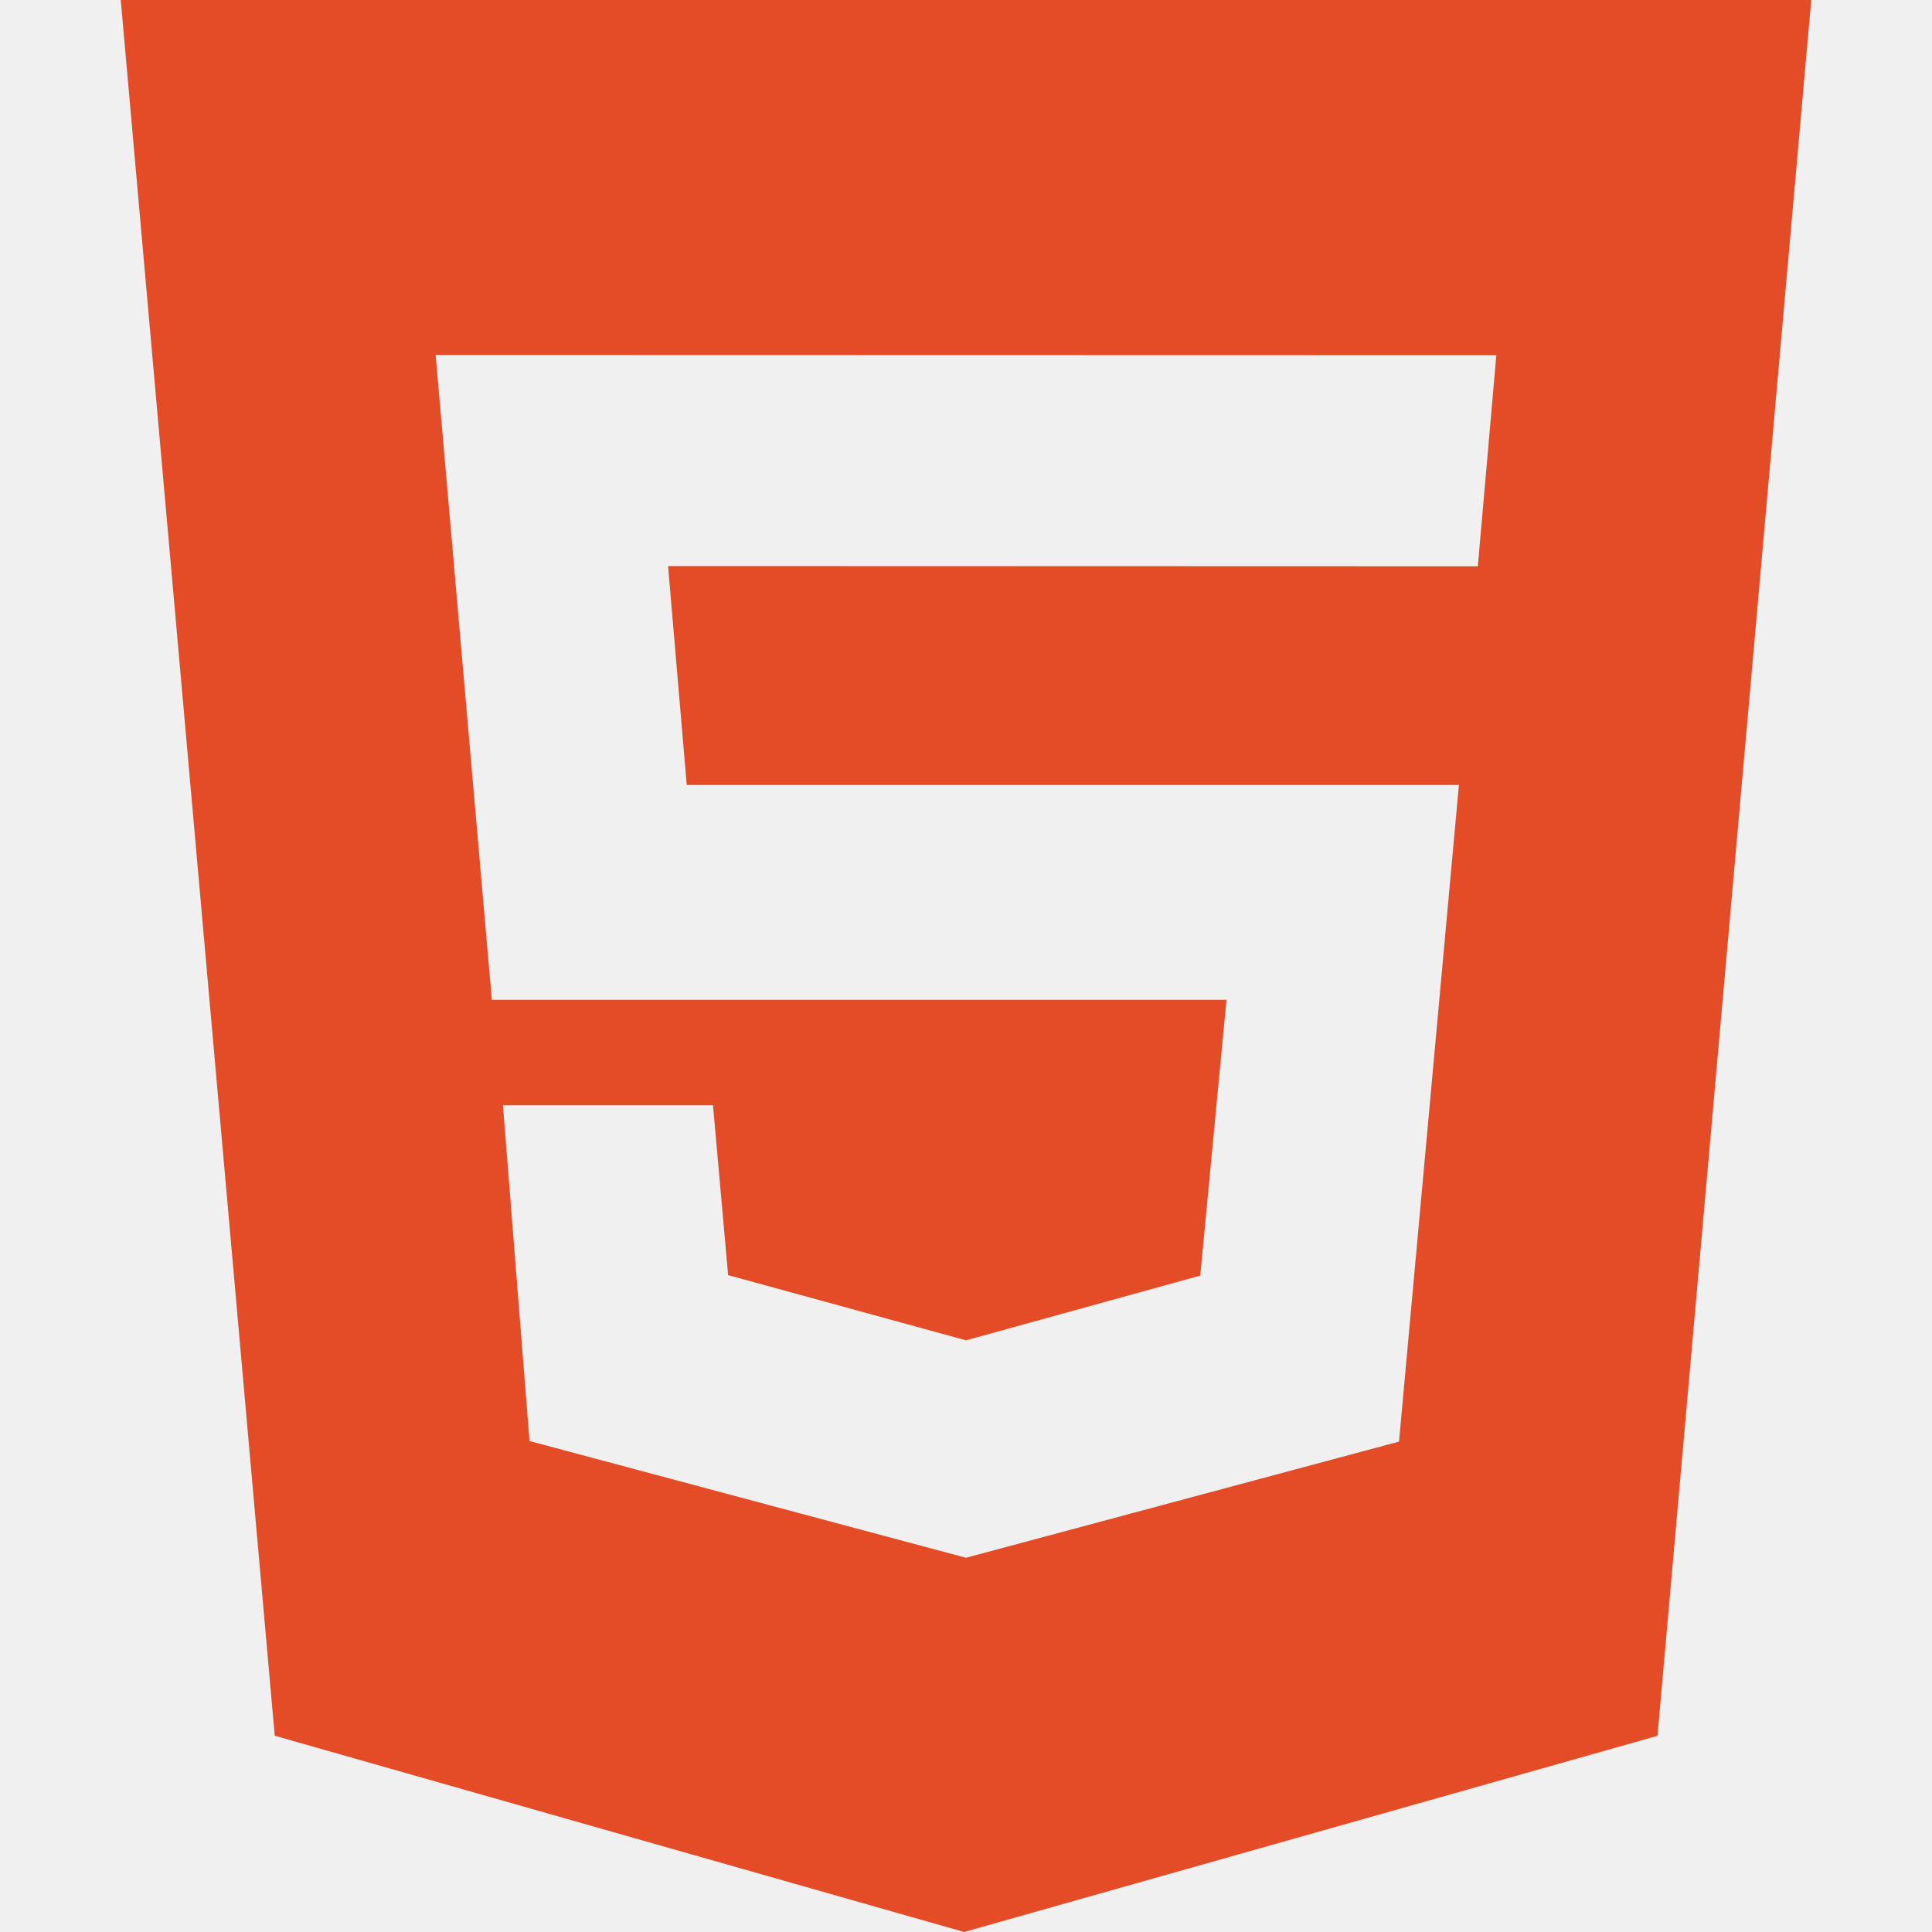
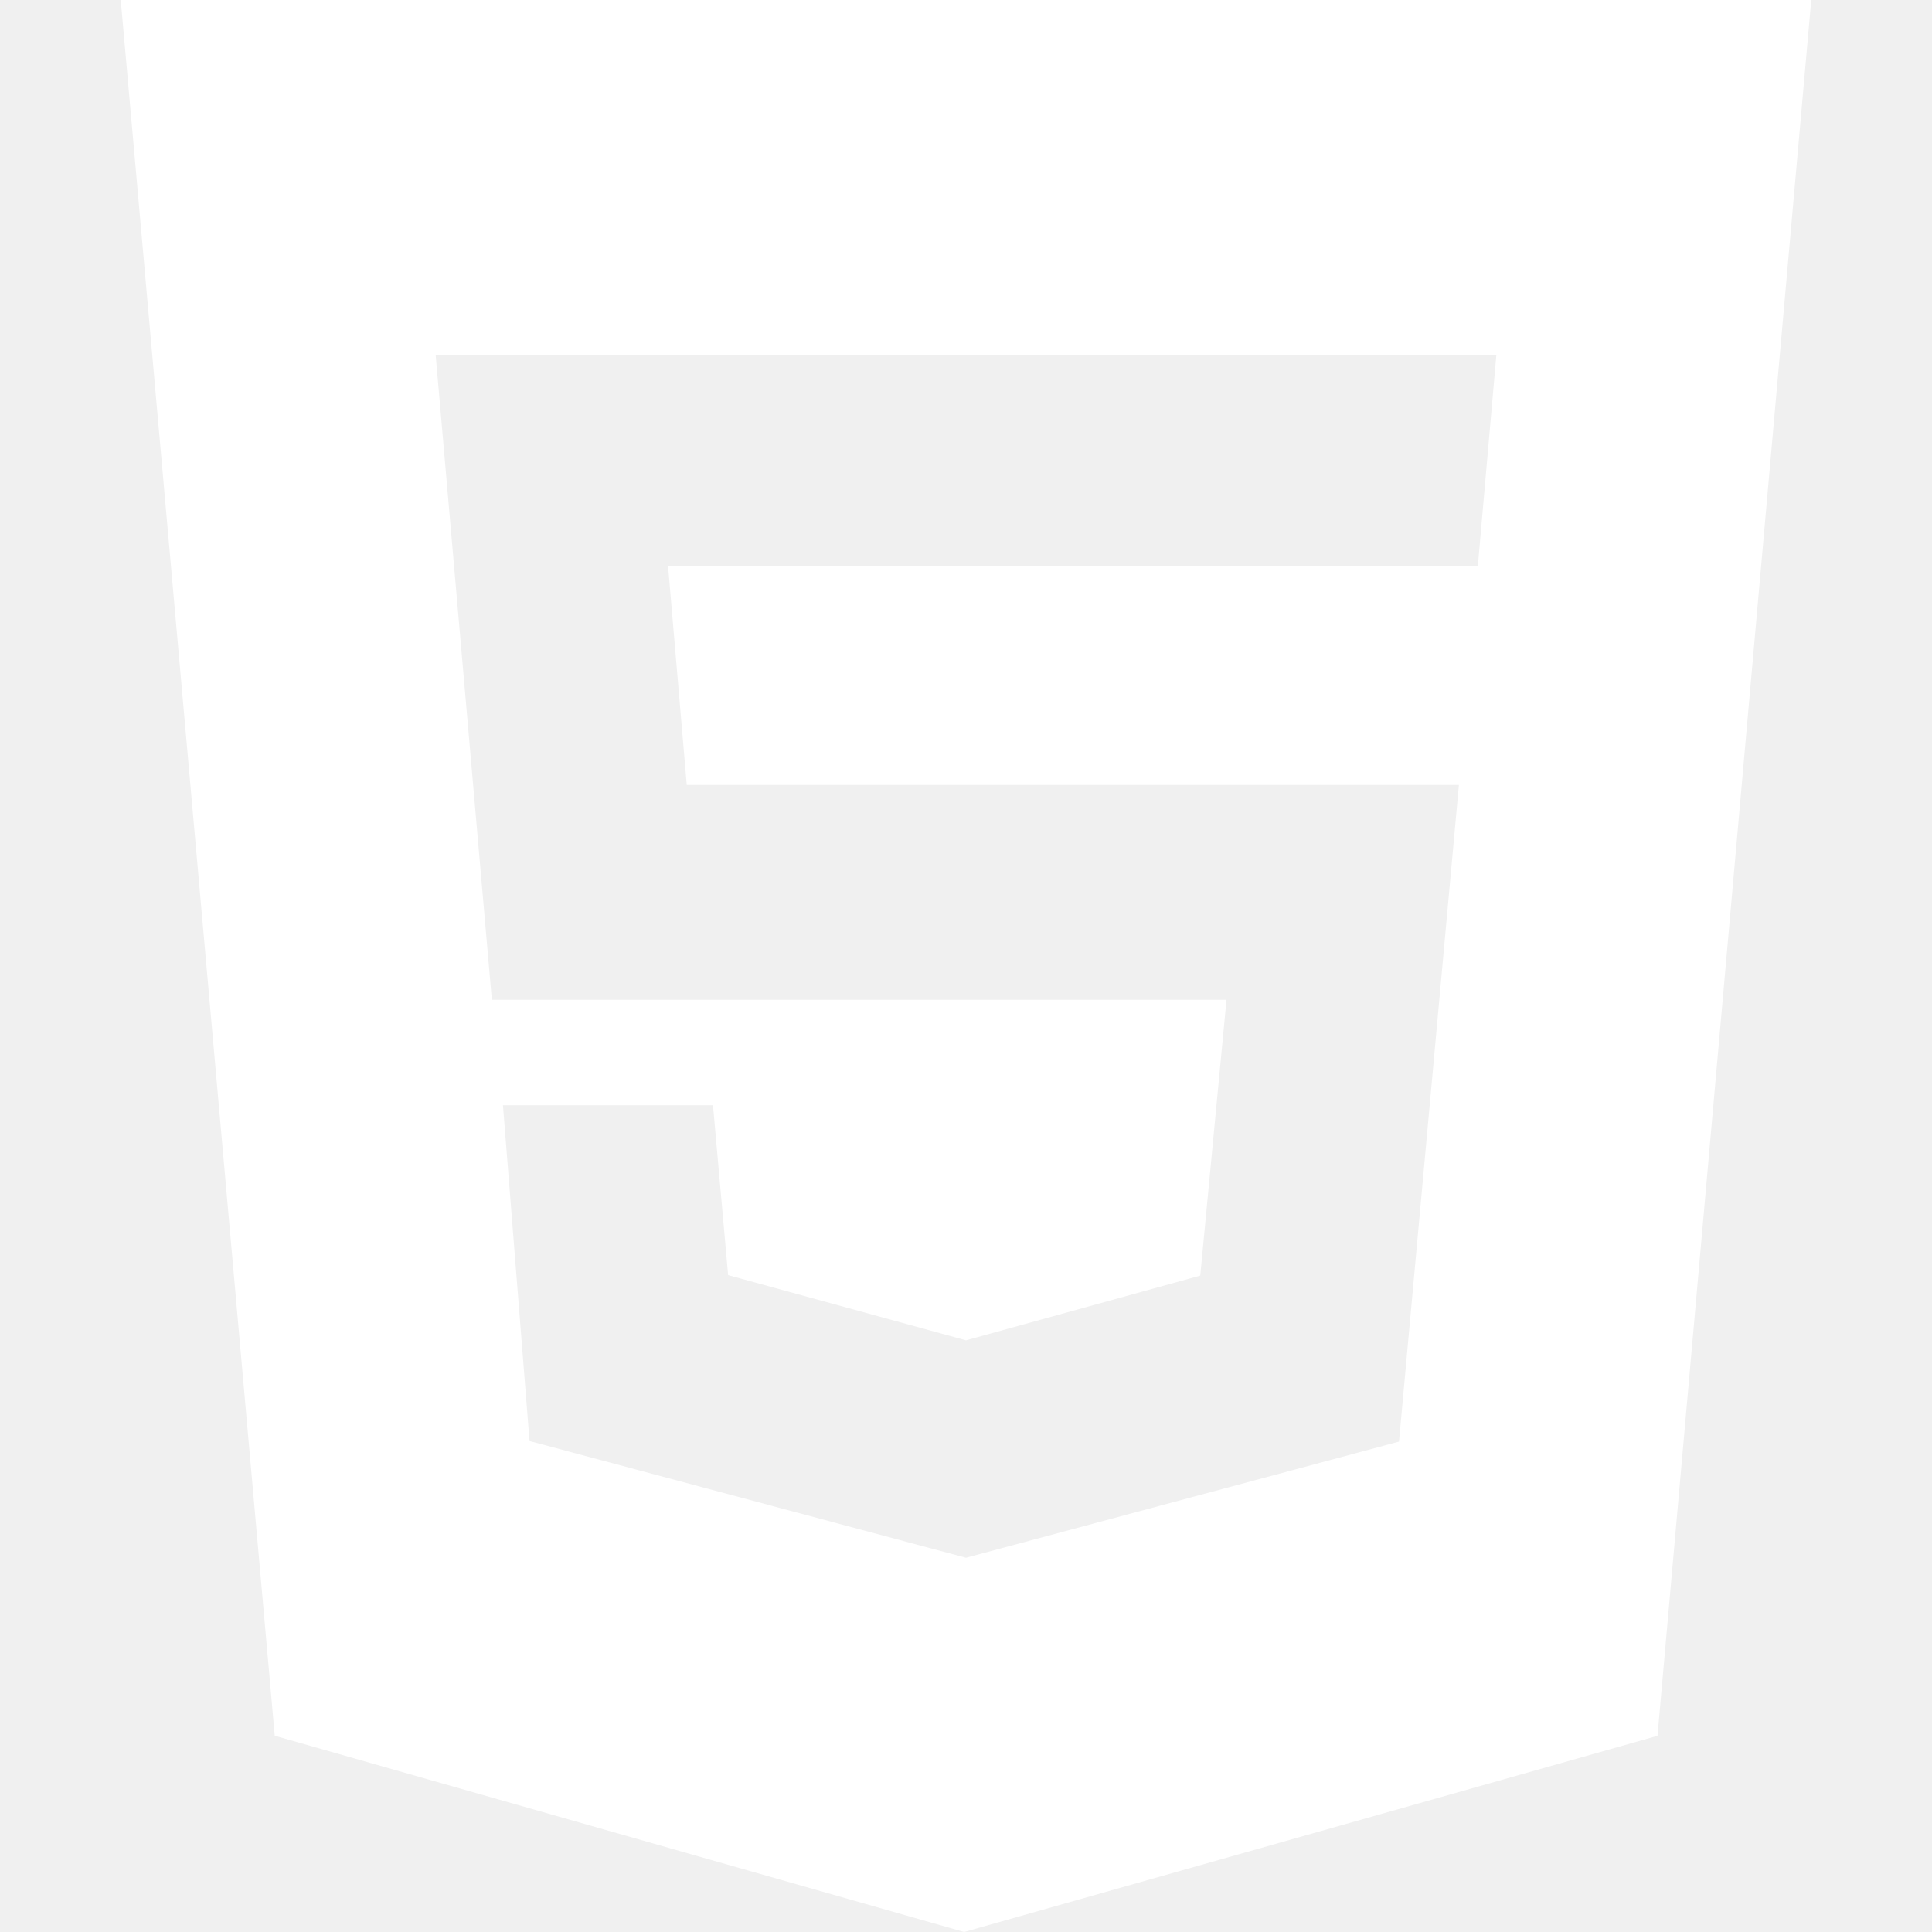
- <svg xmlns="http://www.w3.org/2000/svg" fill="#e34c26" role="img" viewBox="0 0 24 24">
+ <svg xmlns="http://www.w3.org/2000/svg" fill="#ffffff" role="img" viewBox="0 0 24 24">
  <path d="M1.5 0h21l-1.91 21.563L11.977 24l-8.564-2.438L1.5 0zm7.031 9.75l-.232-2.718 10.059.003.23-2.622L5.412 4.41l.698 8.01h9.126l-.326 3.426-2.91.804-2.955-.81-.188-2.11H6.248l.33 4.171L12 19.351l5.379-1.443.744-8.157H8.531z" />
</svg>
